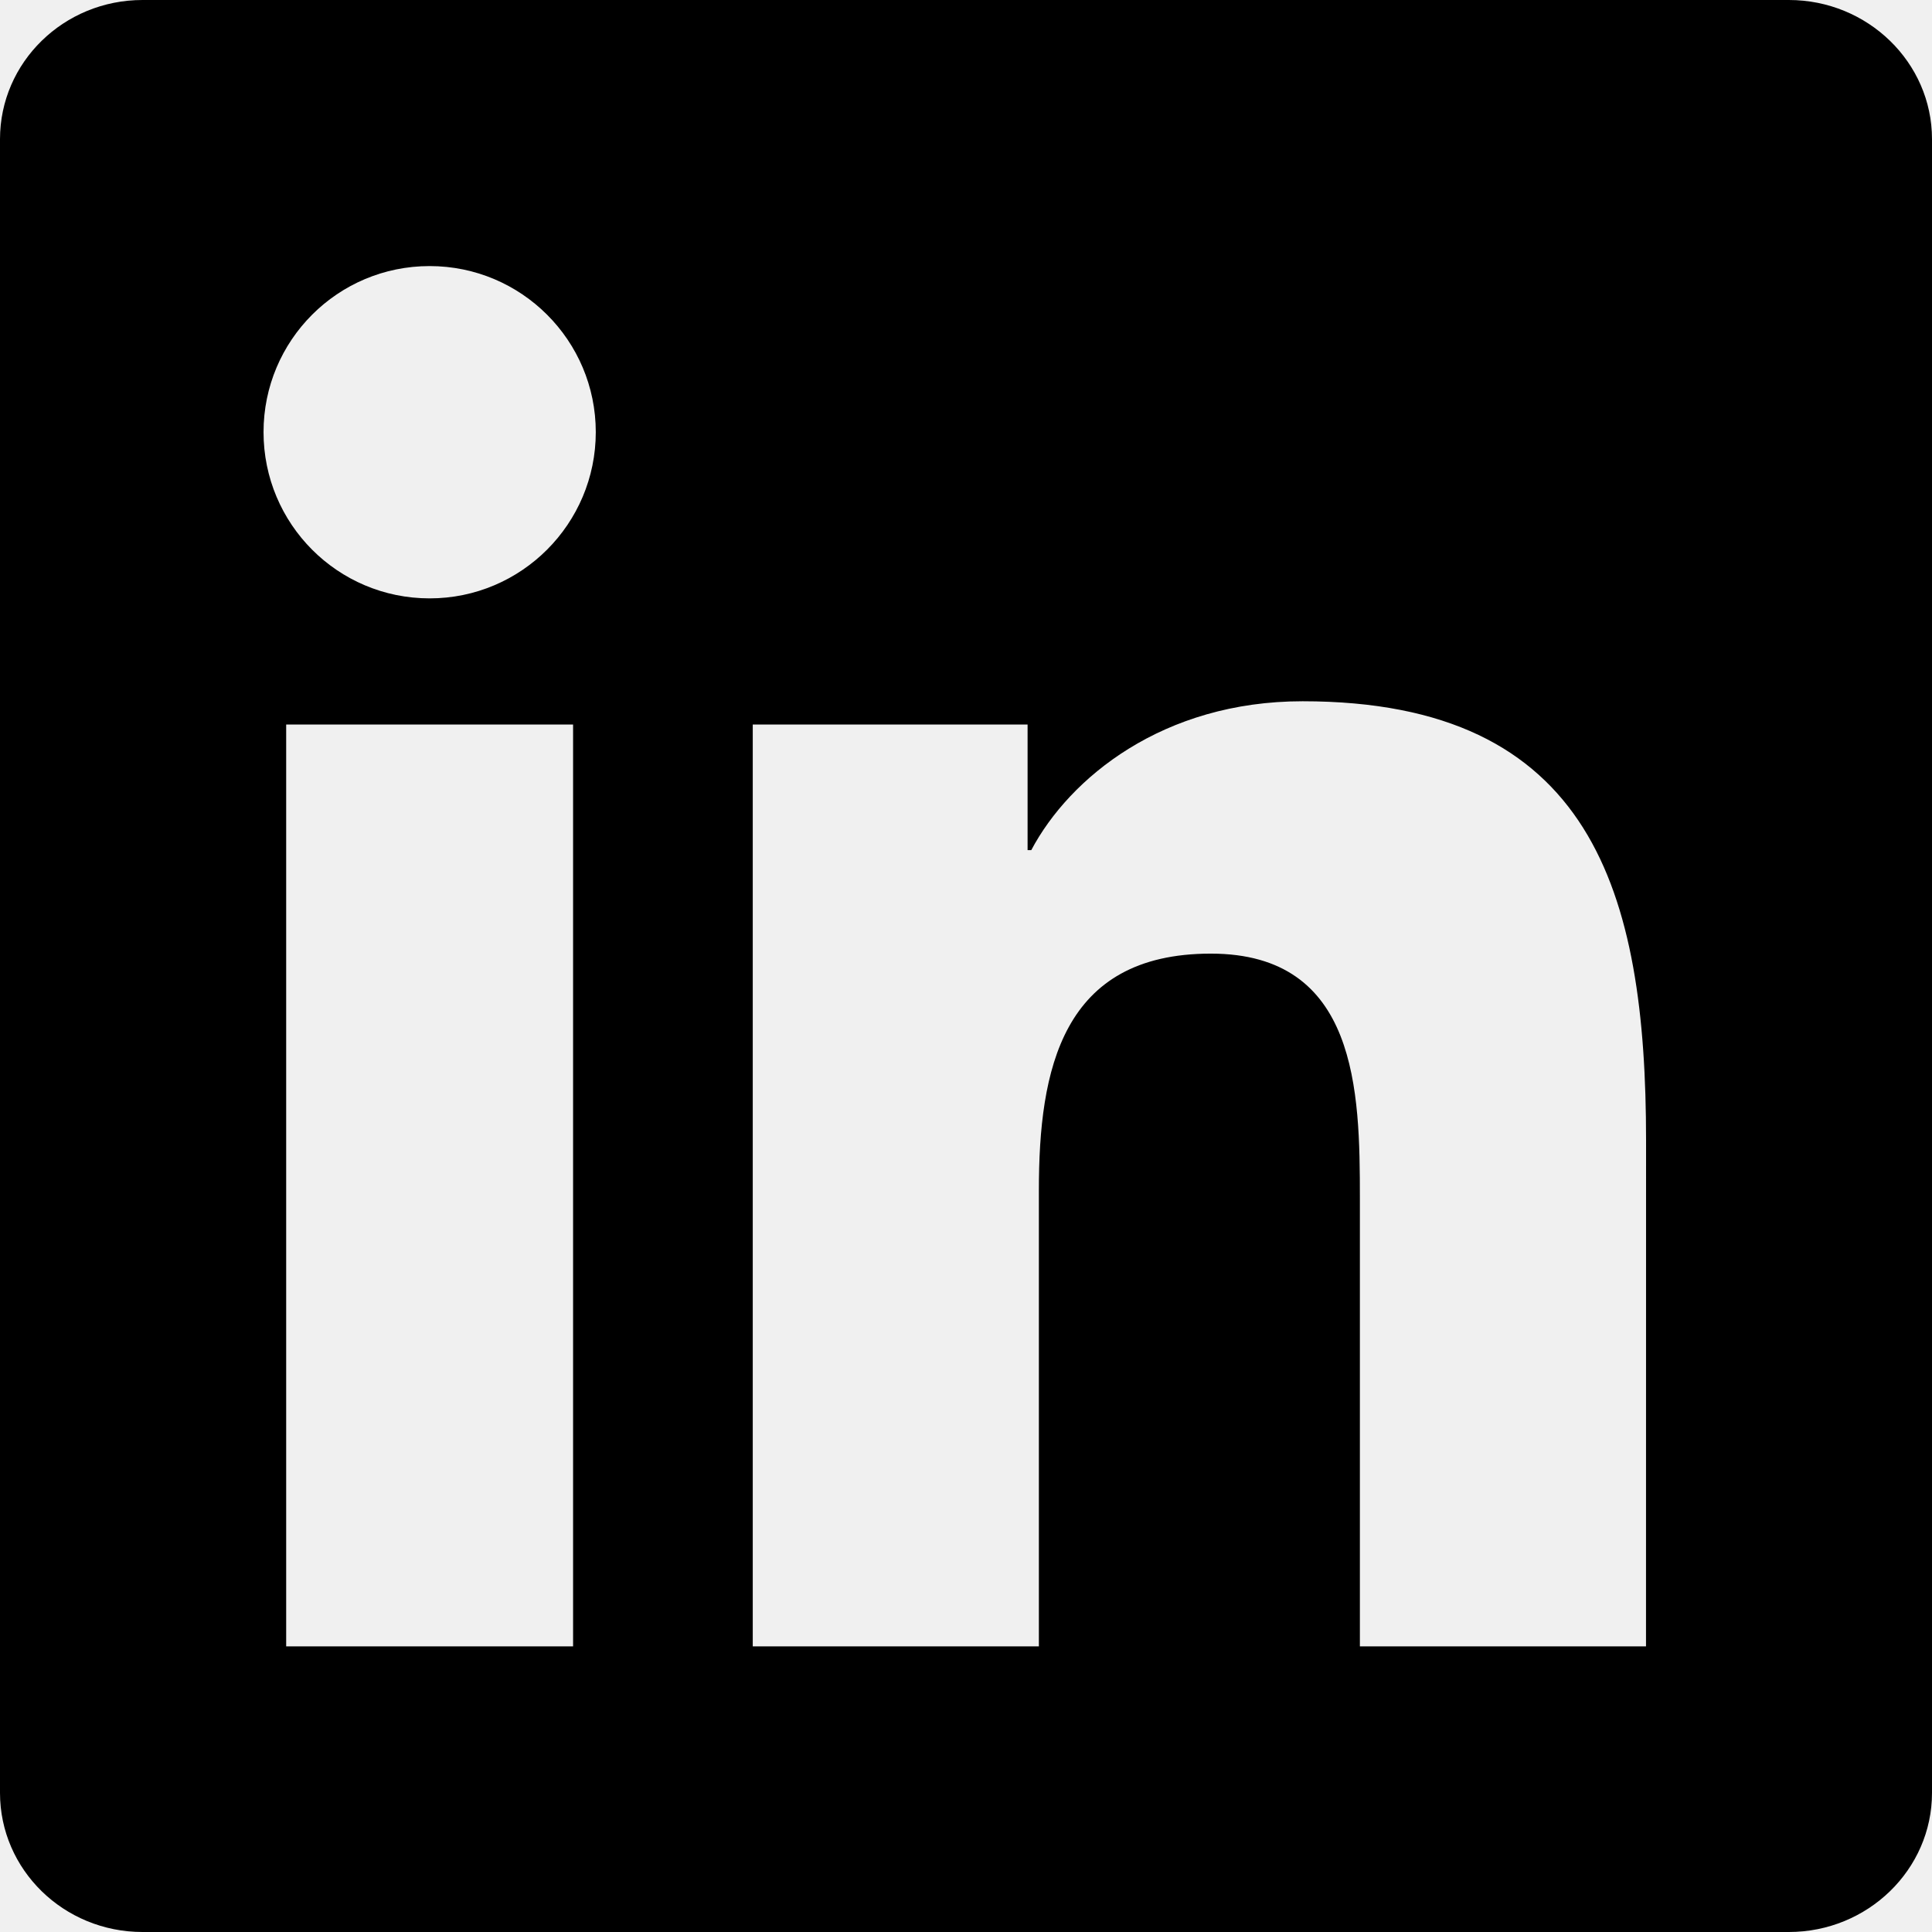
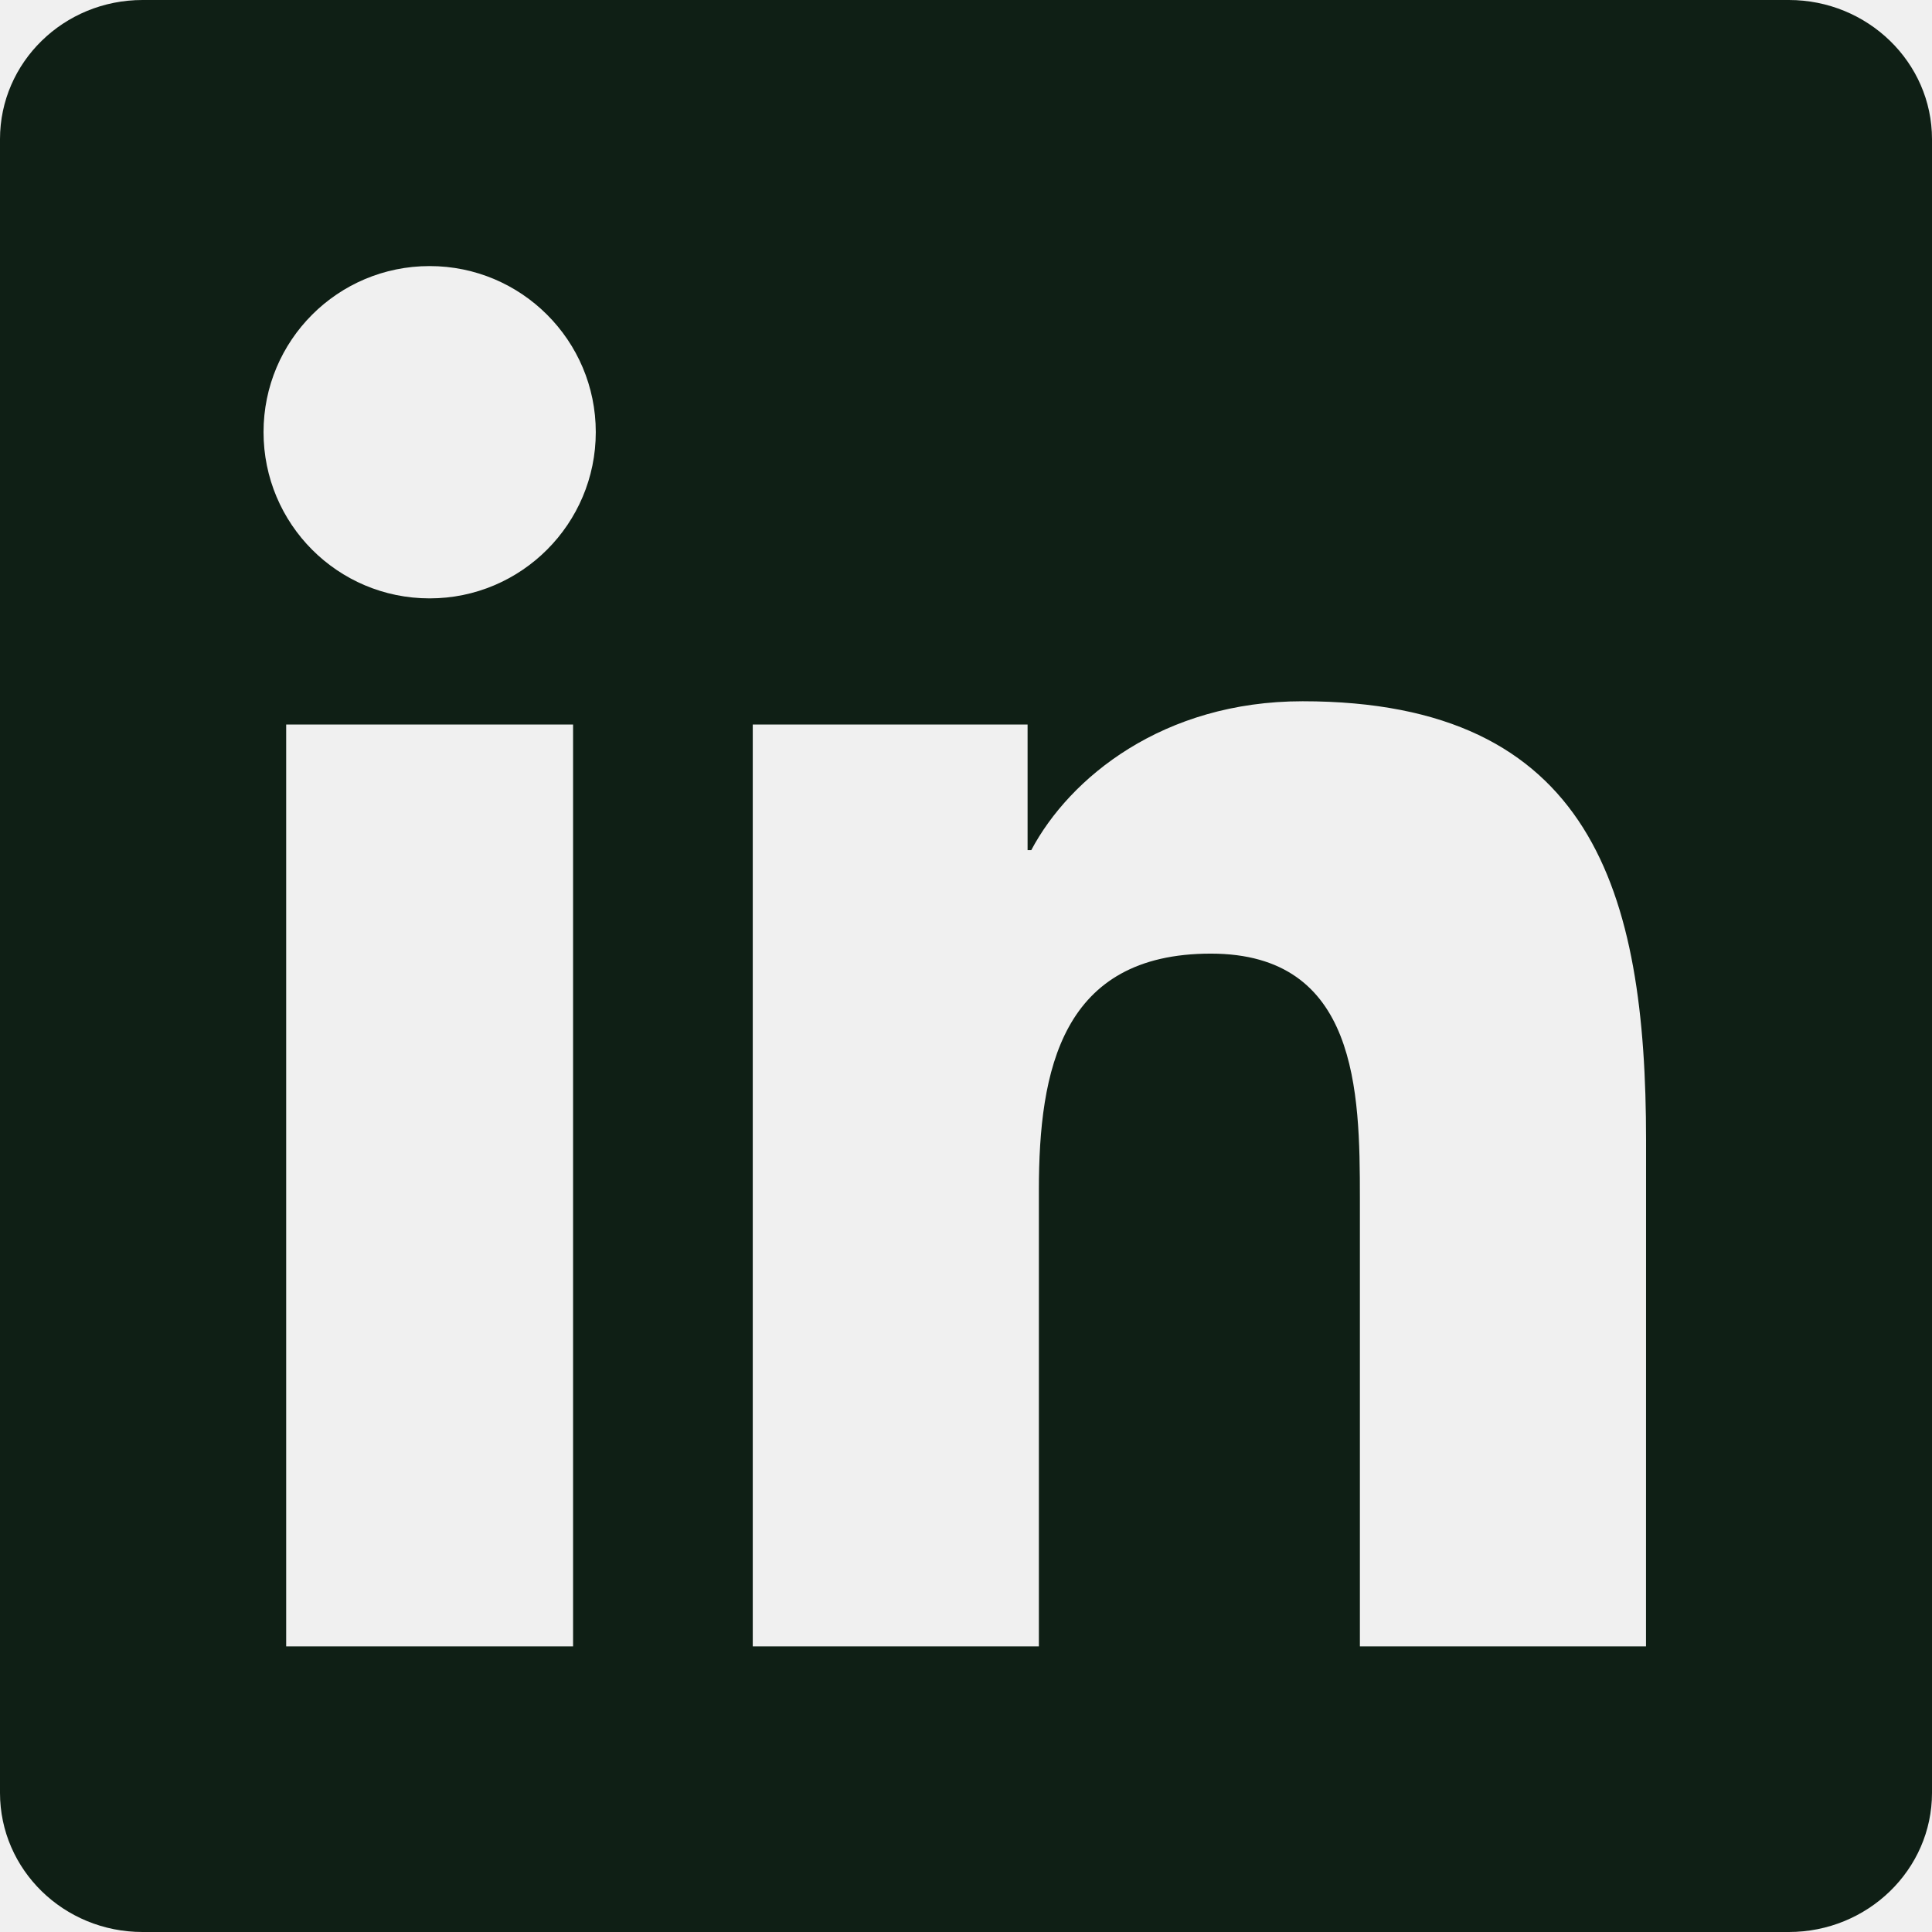
<svg xmlns="http://www.w3.org/2000/svg" width="32" height="32" viewBox="0 0 32 32" fill="none">
-   <g clip-path="url(#clip0_906_157)">
-     <path d="M27.263 27.269H22.524V19.844C22.524 18.073 22.488 15.795 20.055 15.795C17.584 15.795 17.207 17.721 17.207 19.713V27.269H12.468V12H17.02V14.081H17.081C17.717 12.881 19.264 11.615 21.575 11.615C26.376 11.615 27.264 14.775 27.264 18.888L27.263 27.269ZM7.116 9.911C5.591 9.911 4.365 8.676 4.365 7.157C4.365 5.64 5.592 4.407 7.116 4.407C8.636 4.407 9.868 5.64 9.868 7.157C9.868 8.676 8.635 9.911 7.116 9.911ZM9.492 27.269H4.74V12H9.492V27.269ZM29.633 0H2.361C1.056 0 0 1.032 0 2.305V29.695C0 30.969 1.056 32 2.361 32H29.629C30.933 32 32 30.969 32 29.695V2.305C32 1.032 30.933 0 29.629 0H29.633Z" fill="black" />
+   <g clip-path="url(#clip0_1098_1020)">
+     <path d="M27.263 27.269H22.524V19.844C22.524 18.073 22.488 15.795 20.055 15.795C17.584 15.795 17.207 17.721 17.207 19.713V27.269H12.468V12H17.02V14.081H17.081C17.717 12.881 19.264 11.615 21.575 11.615C26.376 11.615 27.264 14.775 27.264 18.888L27.263 27.269ZM7.116 9.911C5.591 9.911 4.365 8.676 4.365 7.157C4.365 5.64 5.592 4.407 7.116 4.407C8.636 4.407 9.868 5.64 9.868 7.157C9.868 8.676 8.635 9.911 7.116 9.911ZM9.492 27.269H4.74V12H9.492V27.269ZM29.633 0H2.361C1.056 0 0 1.032 0 2.305V29.695C0 30.969 1.056 32 2.361 32H29.629C30.933 32 32 30.969 32 29.695V2.305C32 1.032 30.933 0 29.629 0H29.633Z" fill="#0F1F15" />
  </g>
  <defs>
-     <clipPath id="clip0_906_157">
+     <clipPath id="clip0_1098_1020">
      <rect width="32" height="32" fill="white" />
    </clipPath>
  </defs>
</svg>
